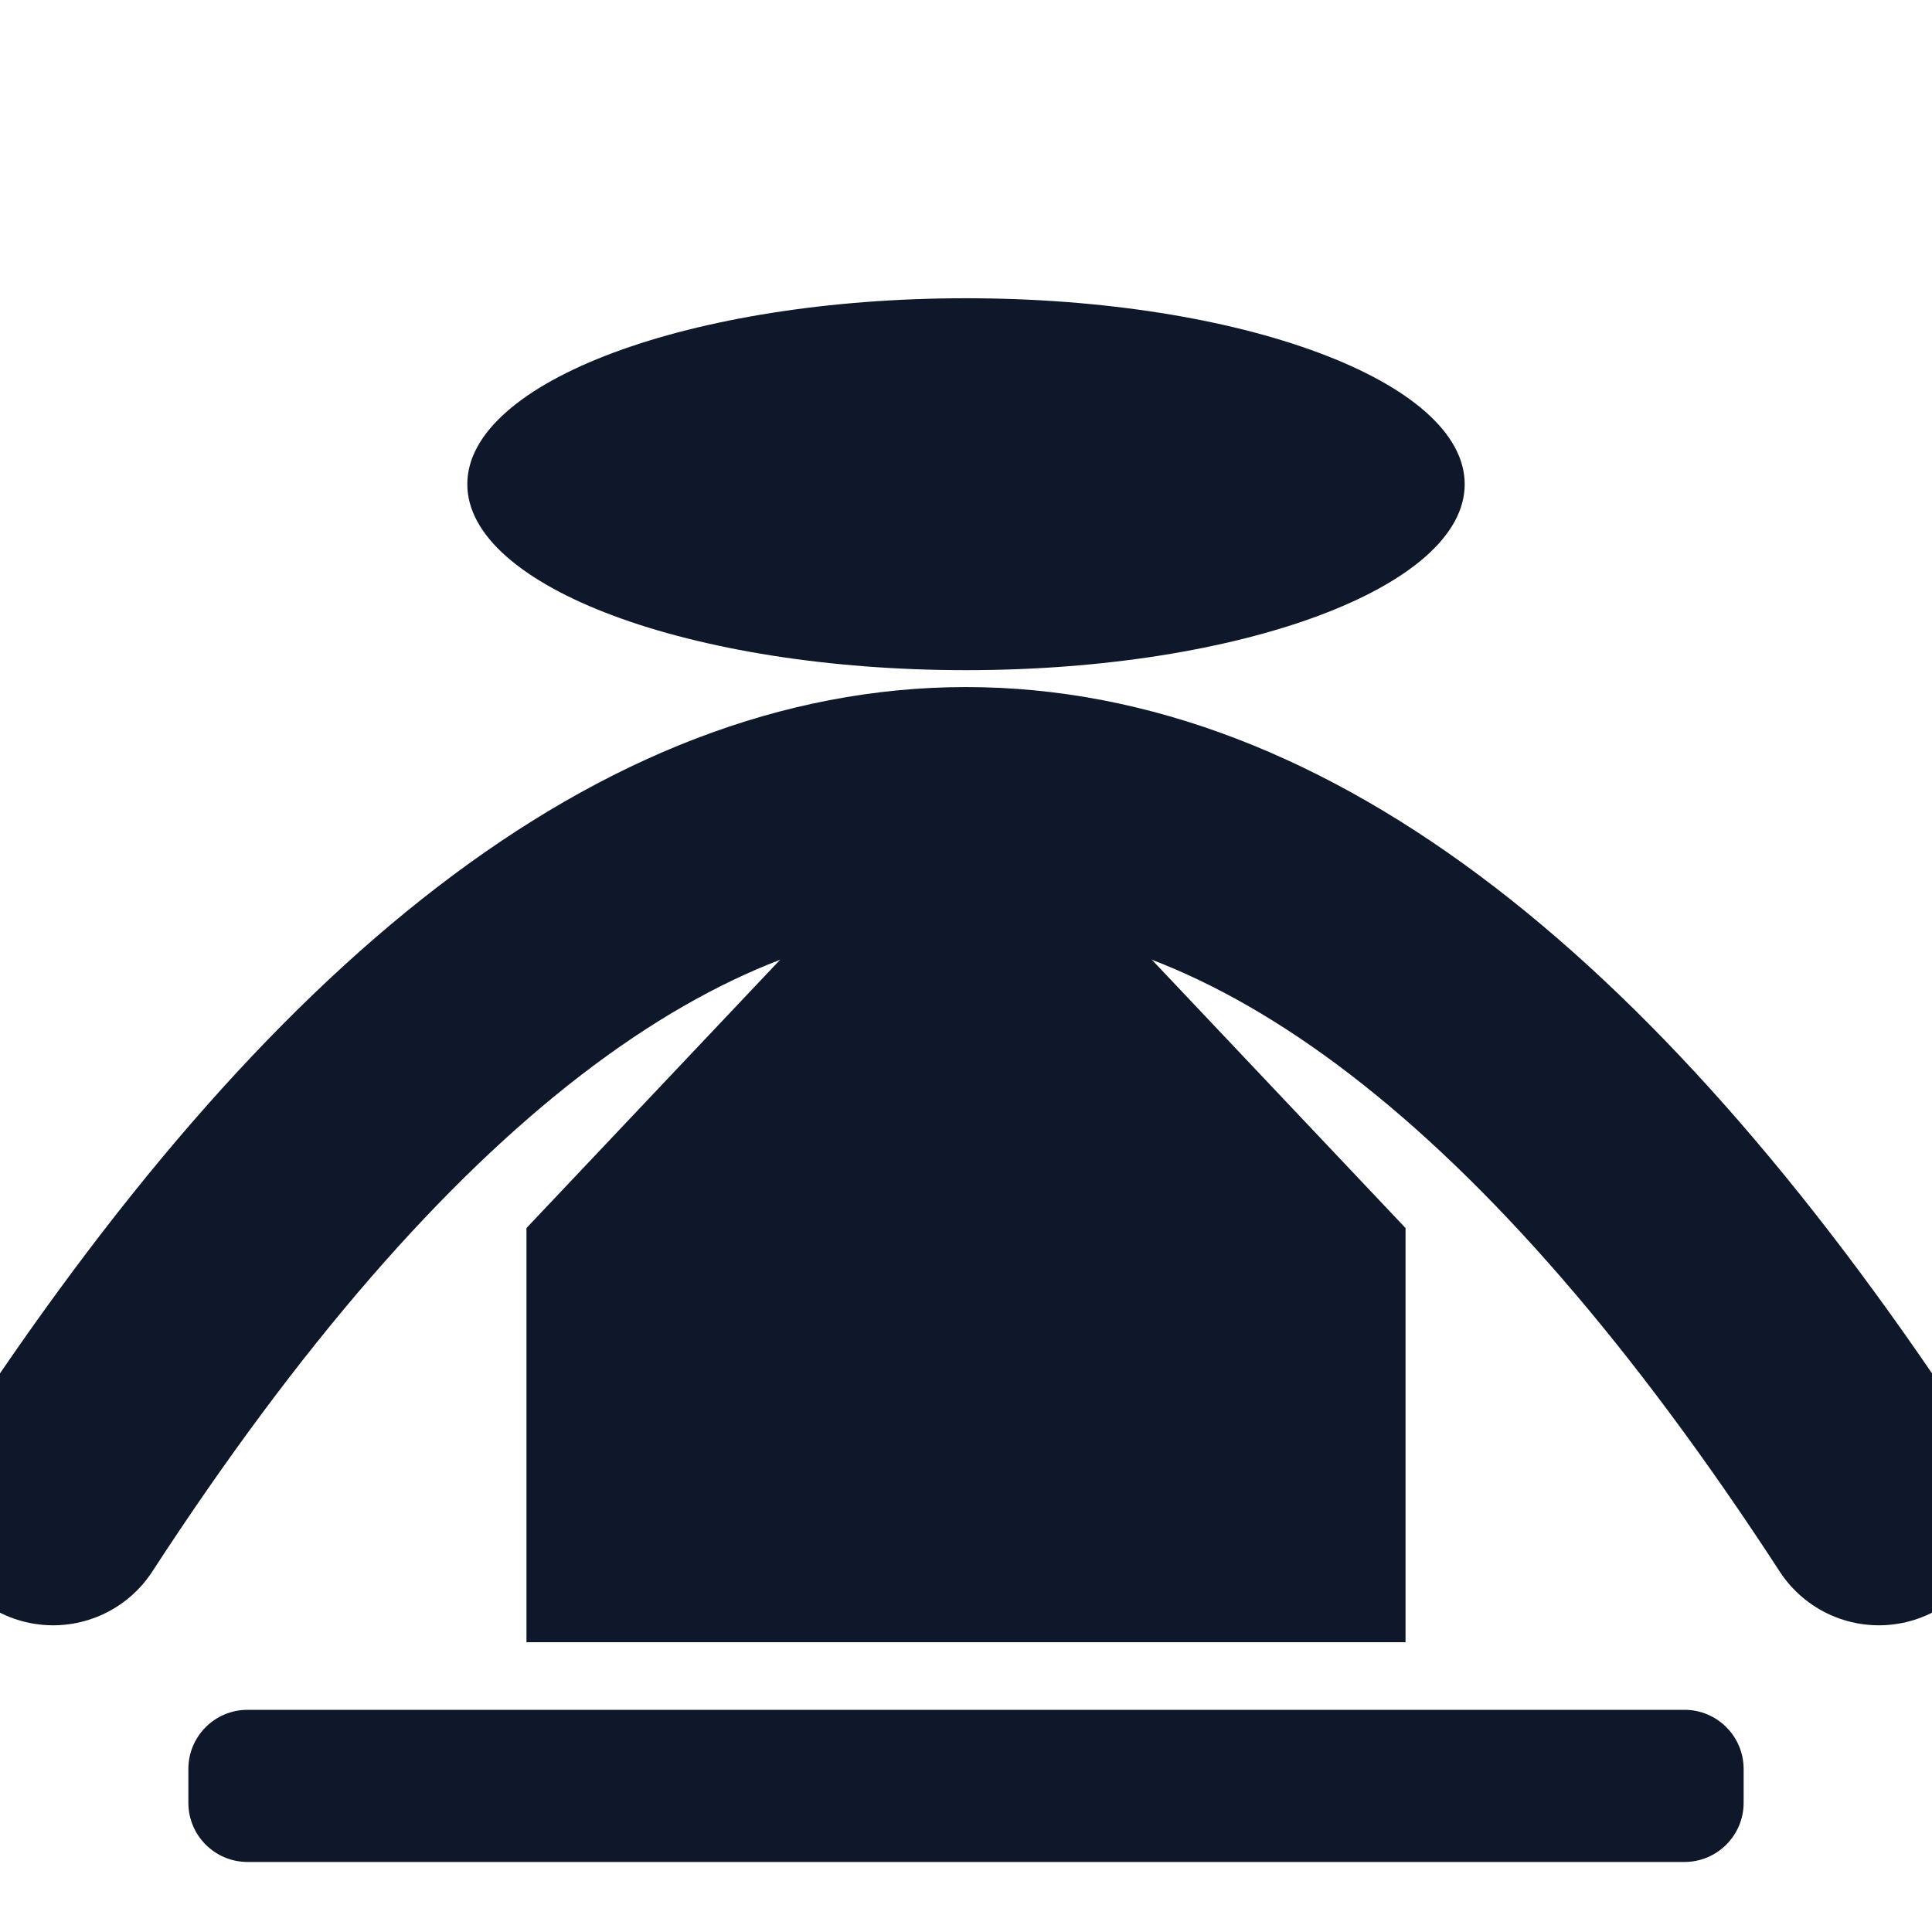
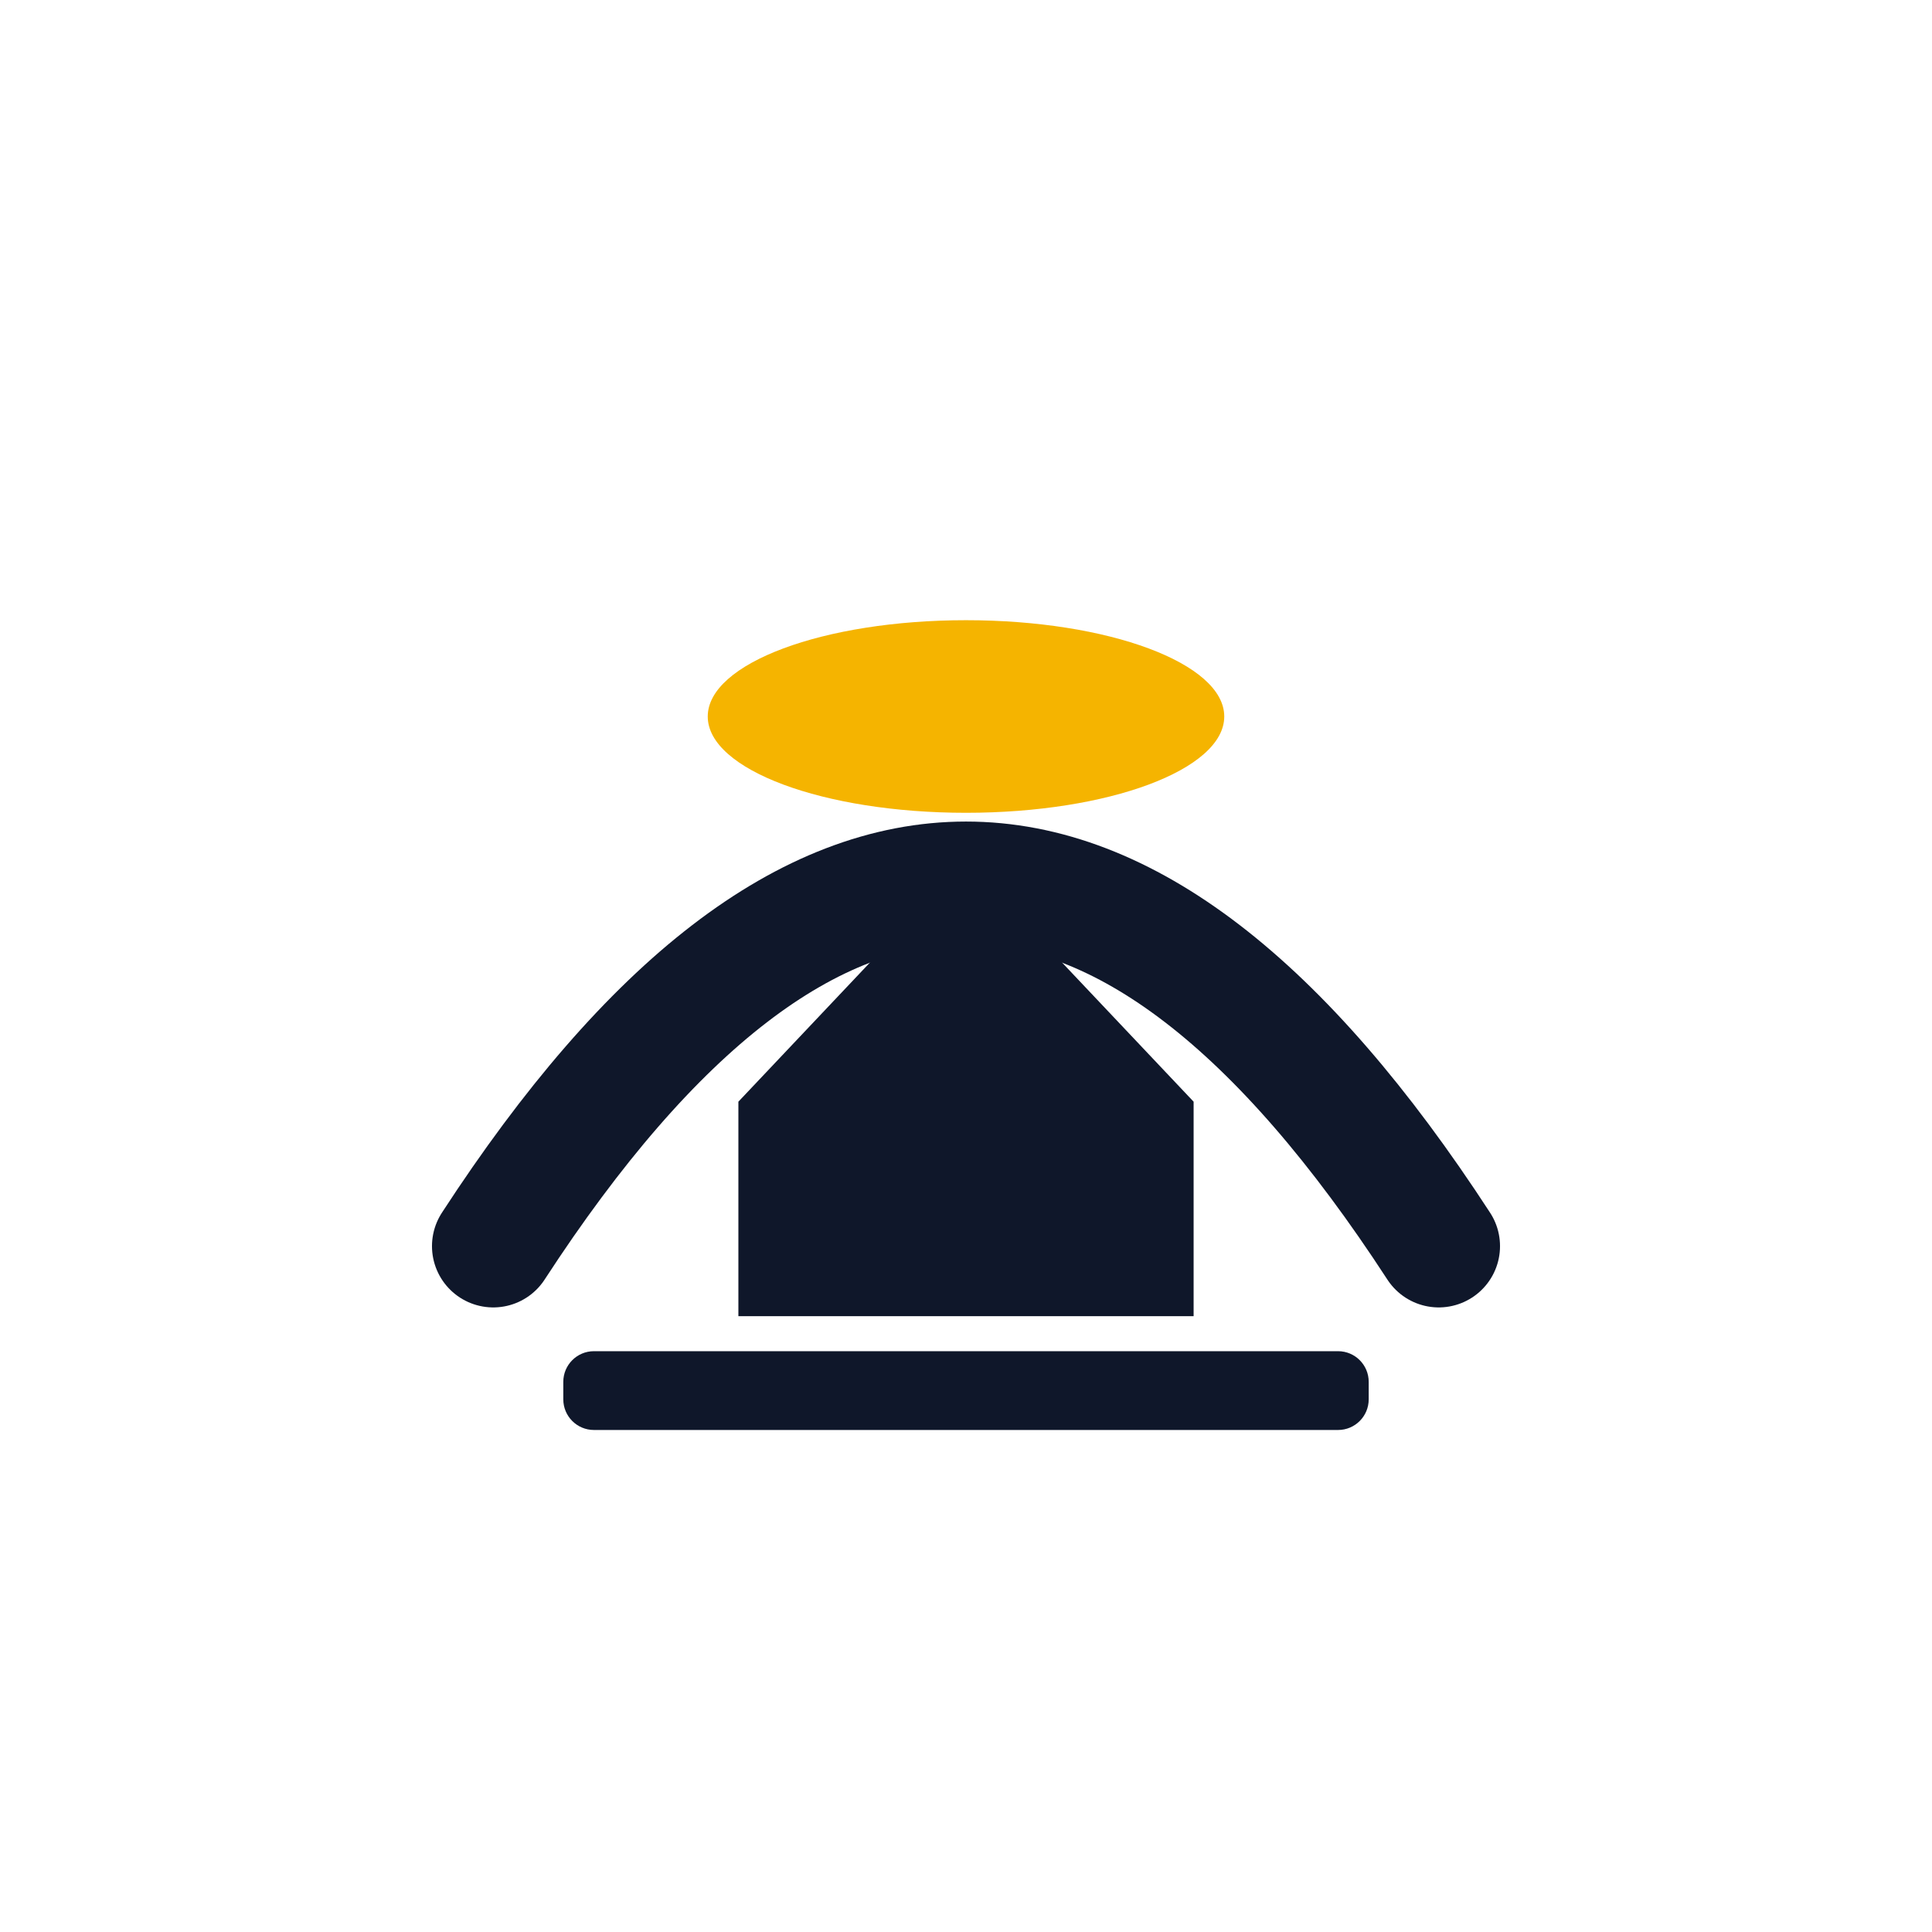
<svg xmlns="http://www.w3.org/2000/svg" viewBox="0 0 512 512" width="512" height="512" role="img" aria-label="Saintly Home Health">
  <defs>
    <style>
      .ink { fill: #0f172a; }
+       .halo { fill: #F5B400; }
      .arc {
        fill: none;
        stroke: #0f172a;
        stroke-width: 56;
        stroke-linecap: round;
        stroke-linejoin: round;
      }
    </style>
  </defs>
-   <g transform="translate(256 256) scale(1.12) translate(-256 -256)">
+   <g transform="translate(256 256) scale(0.58) translate(-256 -256)">
    <path class="arc" d="M 40 384 Q 256 52 472 384" />
    <path class="ink" d="M 256 208 L 152 318 L 152 416 L 360 416 L 360 318 Z" />
    <rect class="ink" x="72" y="432" width="368" height="36" rx="14" />
-     <ellipse class="ink" cx="256" cy="142" rx="118" ry="44" />
+     <ellipse class="halo" cx="256" cy="142" rx="118" ry="44" />
  </g>
</svg>
